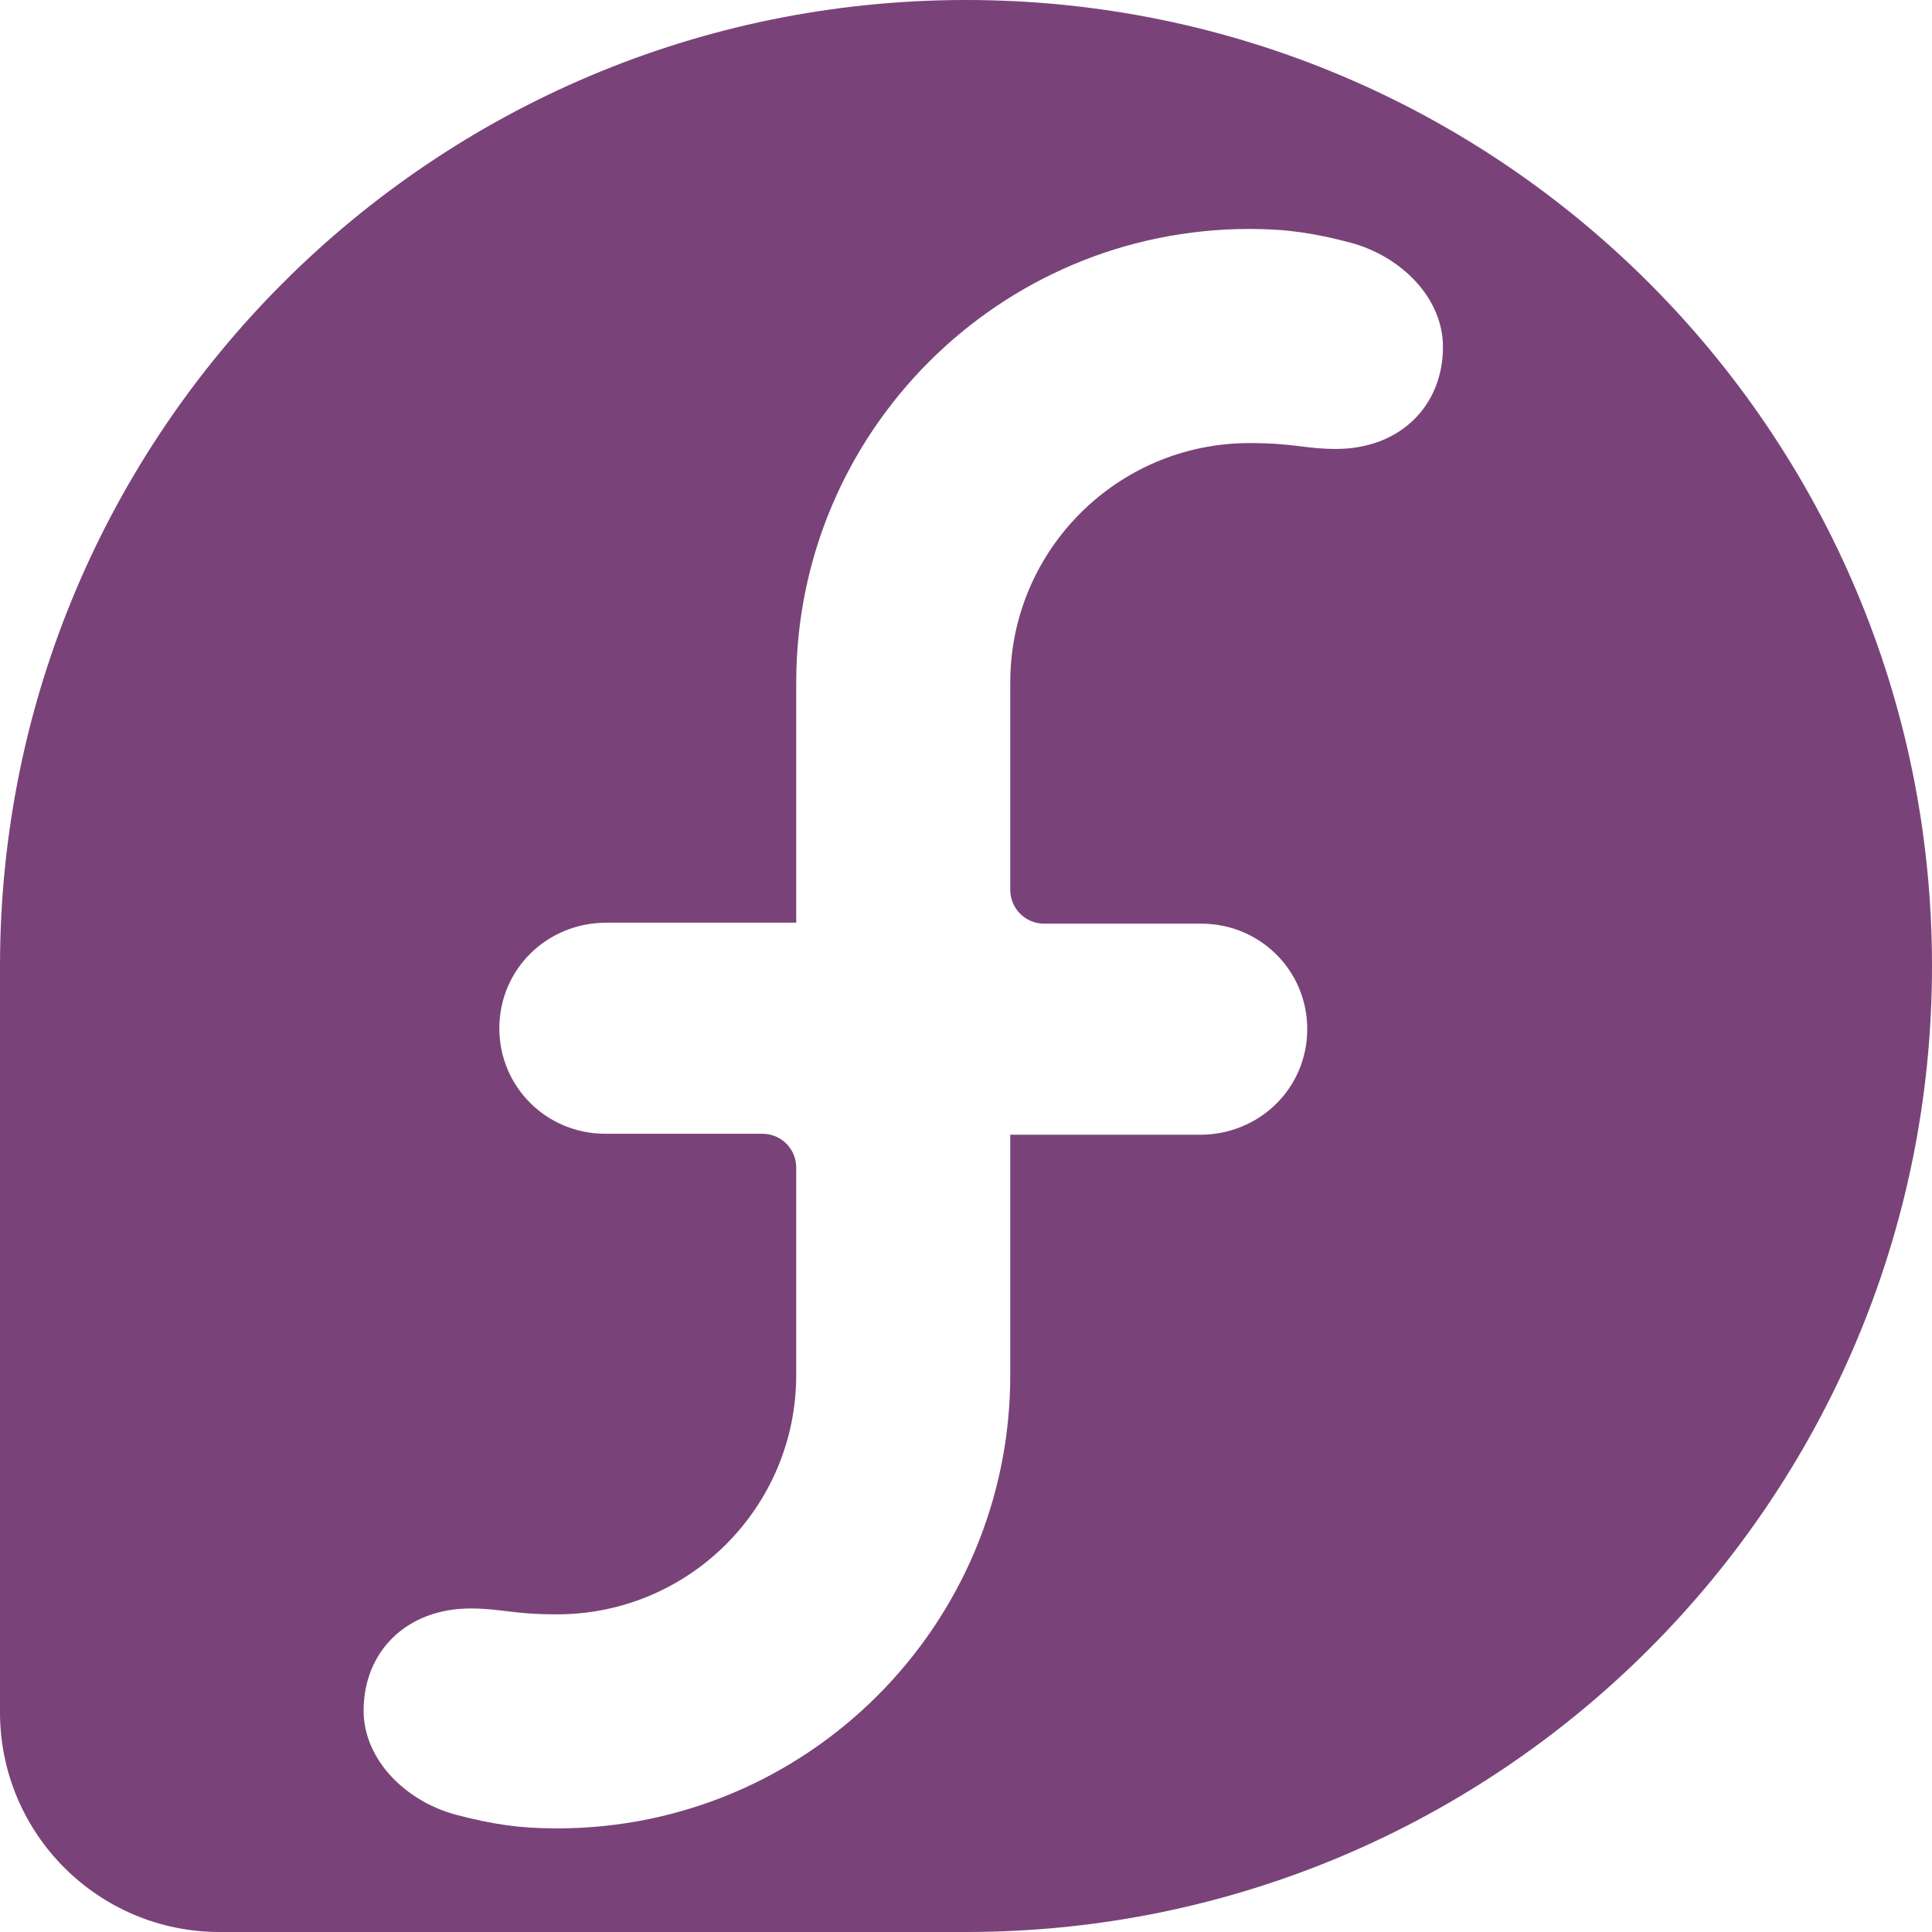
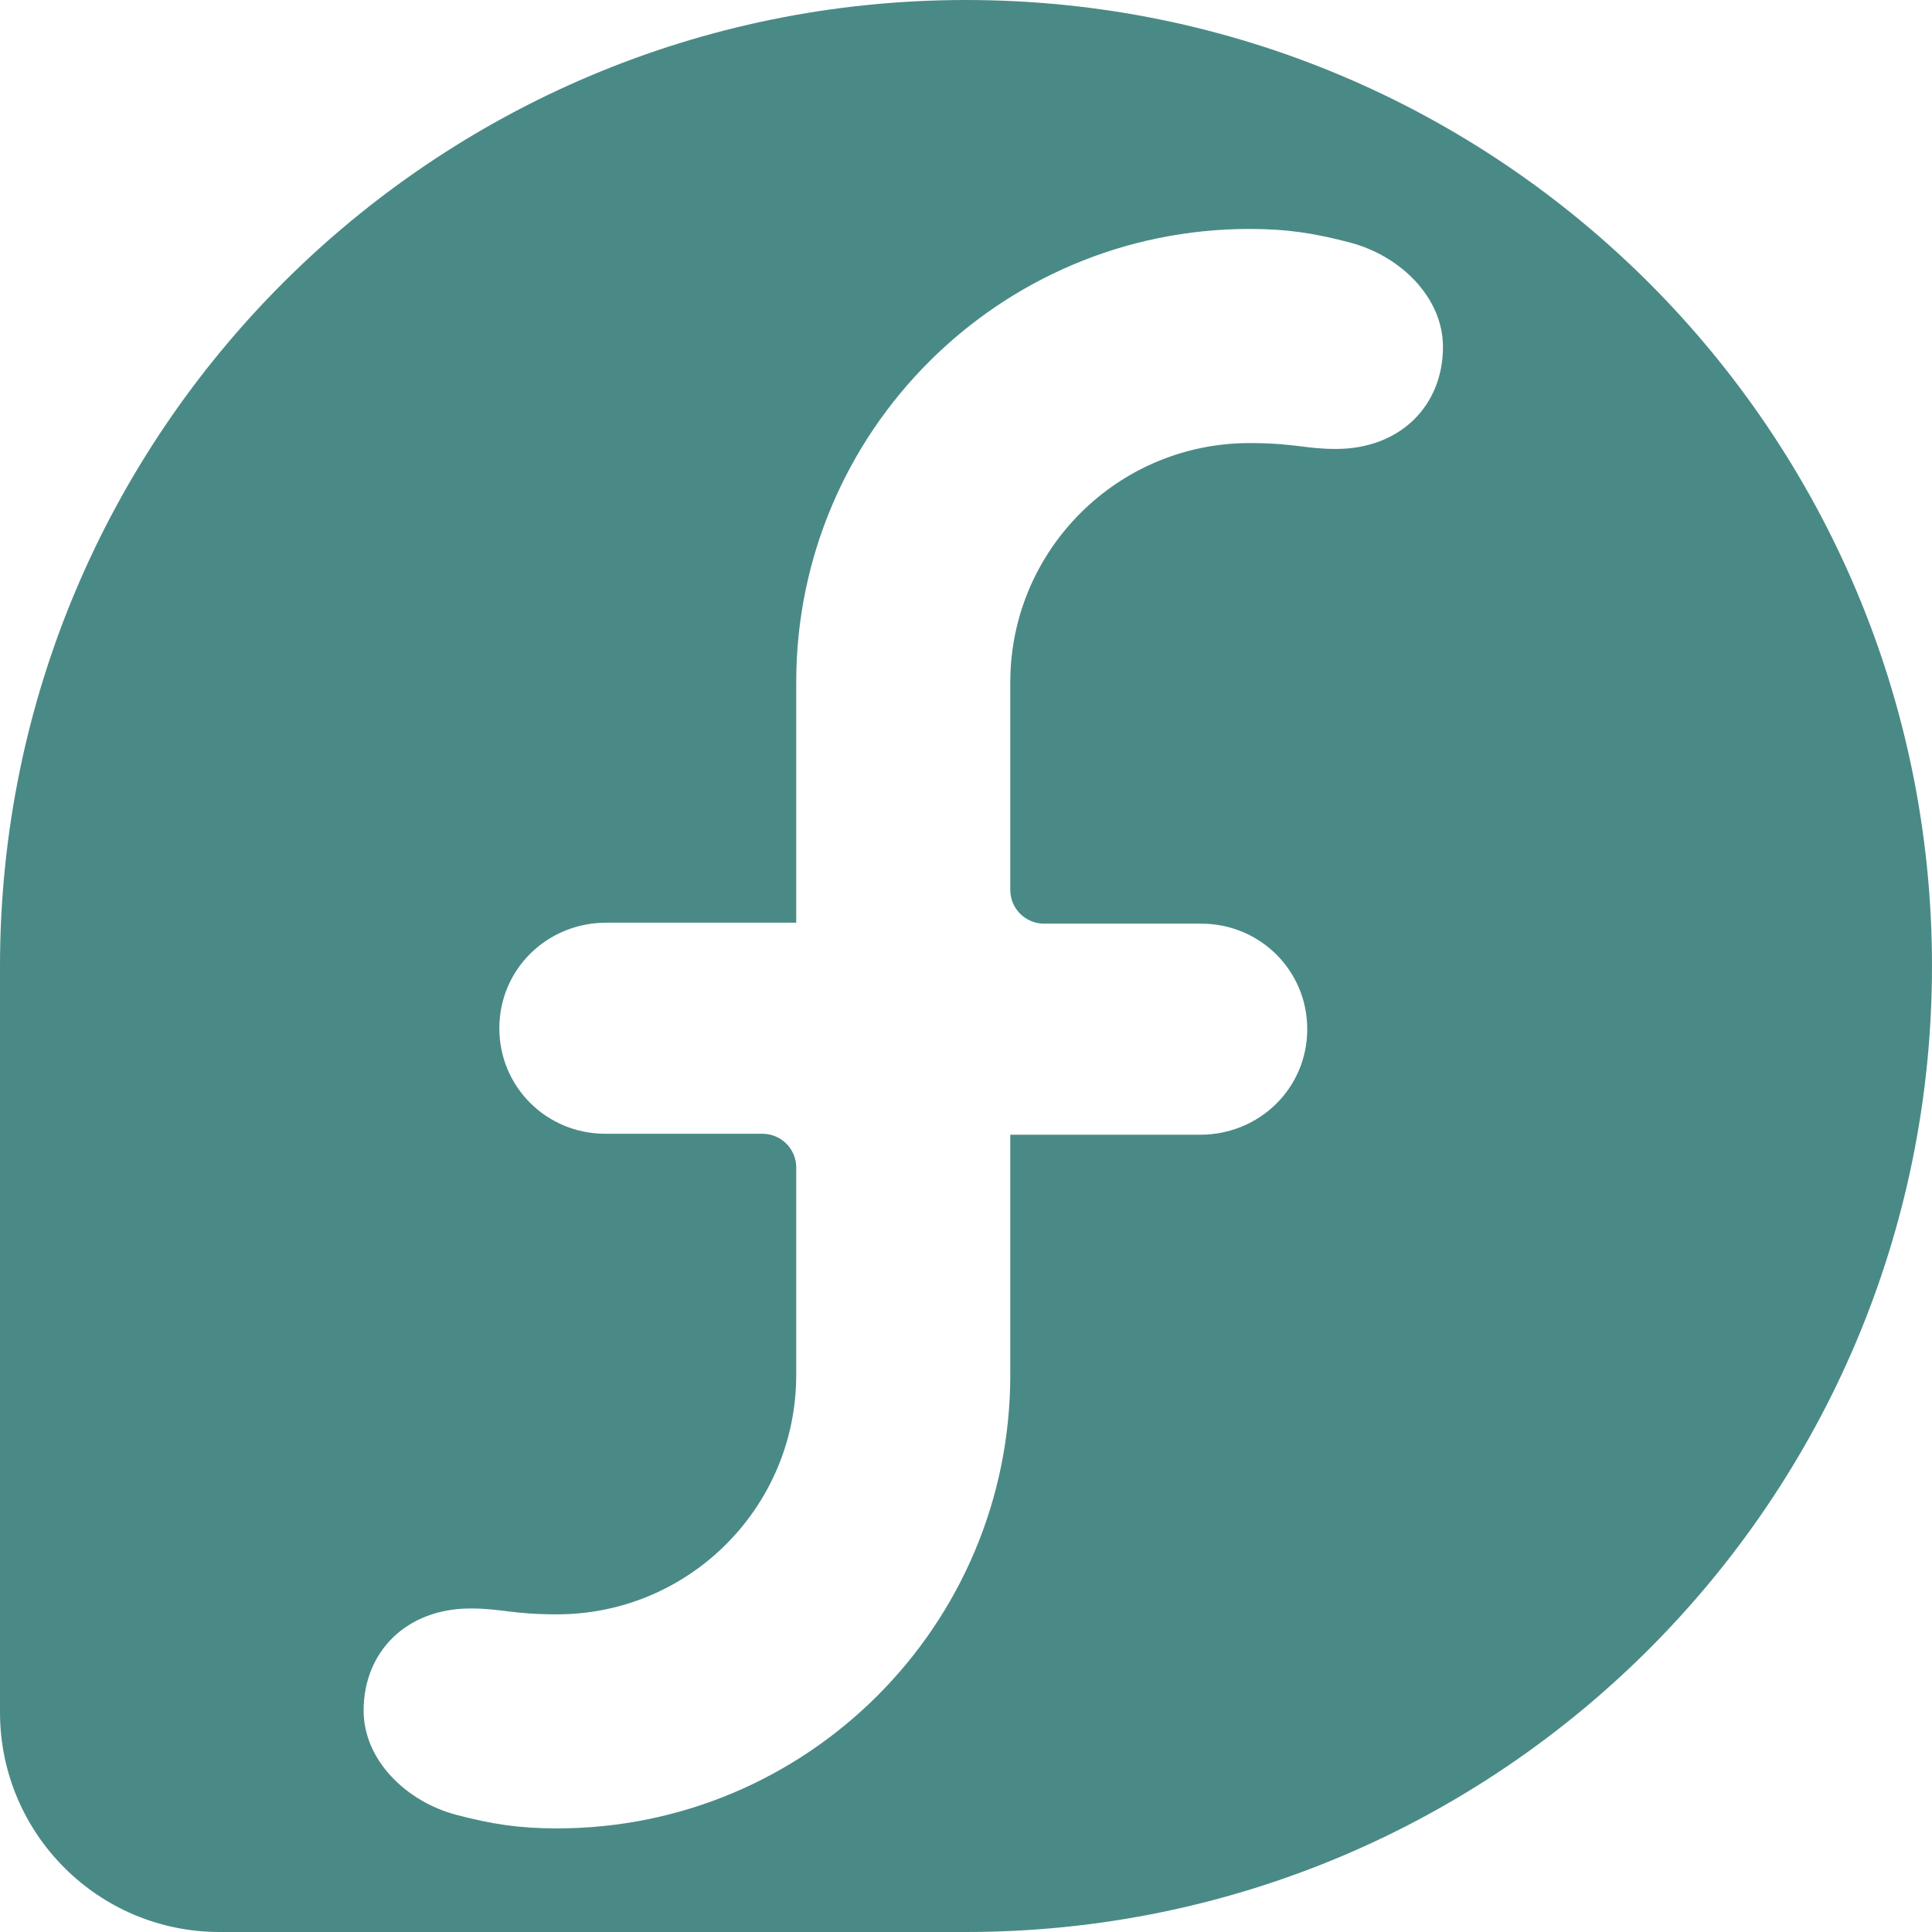
<svg xmlns="http://www.w3.org/2000/svg" viewBox="0 0 24 24" fill="#000000">
  <g id="SVGRepo_bgCarrier" stroke-width="0" />
  <g id="SVGRepo_tracerCarrier" stroke-linecap="round" stroke-linejoin="round" />
  <g id="SVGRepo_iconCarrier">
-     <path style="color:#794379;" fill="currentColor" fill-rule="evenodd" d="M12,0 C5.375,0 0.005,5.368 0,11.992 L0,21.278 C0.004,22.782 1.223,24 2.728,24 L12.005,24 C18.63,23.997 24,18.626 24,12 C24,5.373 18.627,0 12,0 L12,0 Z M16.595,5.577 C16.216,5.577 16.078,5.504 15.523,5.504 C13.883,5.504 12.553,6.832 12.55,8.472 L12.55,11.055 C12.55,11.286 12.738,11.474 12.97,11.474 L14.923,11.474 C15.651,11.474 16.239,12.055 16.239,12.784 C16.239,13.518 15.645,14.096 14.909,14.096 L12.55,14.096 L12.55,17.081 C12.55,20.192 10.029,22.713 6.919,22.713 C6.447,22.713 6.111,22.66 5.674,22.546 C5.037,22.379 4.517,21.857 4.517,21.25 C4.517,20.516 5.05,19.981 5.846,19.981 C6.225,19.981 6.363,20.054 6.919,20.054 C8.558,20.054 9.888,18.726 9.891,17.086 L9.891,14.503 C9.891,14.271 9.703,14.084 9.471,14.084 L7.518,14.084 C6.791,14.084 6.203,13.503 6.203,12.774 C6.203,12.039 6.797,11.462 7.532,11.462 L9.891,11.462 L9.891,8.476 C9.891,5.366 12.413,2.844 15.523,2.844 C15.995,2.844 16.33,2.898 16.767,3.012 C17.404,3.179 17.925,3.701 17.925,4.308 C17.925,5.042 17.392,5.577 16.595,5.577 L16.595,5.577 Z" />
+     <path style="color:#4A8A86;" fill="currentColor" fill-rule="evenodd" d="M12,0 C5.375,0 0.005,5.368 0,11.992 L0,21.278 C0.004,22.782 1.223,24 2.728,24 L12.005,24 C18.63,23.997 24,18.626 24,12 C24,5.373 18.627,0 12,0 L12,0 Z M16.595,5.577 C16.216,5.577 16.078,5.504 15.523,5.504 C13.883,5.504 12.553,6.832 12.55,8.472 L12.55,11.055 C12.55,11.286 12.738,11.474 12.97,11.474 L14.923,11.474 C15.651,11.474 16.239,12.055 16.239,12.784 C16.239,13.518 15.645,14.096 14.909,14.096 L12.55,14.096 L12.55,17.081 C12.55,20.192 10.029,22.713 6.919,22.713 C6.447,22.713 6.111,22.66 5.674,22.546 C5.037,22.379 4.517,21.857 4.517,21.25 C4.517,20.516 5.05,19.981 5.846,19.981 C6.225,19.981 6.363,20.054 6.919,20.054 C8.558,20.054 9.888,18.726 9.891,17.086 L9.891,14.503 C9.891,14.271 9.703,14.084 9.471,14.084 L7.518,14.084 C6.791,14.084 6.203,13.503 6.203,12.774 C6.203,12.039 6.797,11.462 7.532,11.462 L9.891,11.462 L9.891,8.476 C9.891,5.366 12.413,2.844 15.523,2.844 C15.995,2.844 16.33,2.898 16.767,3.012 C17.404,3.179 17.925,3.701 17.925,4.308 C17.925,5.042 17.392,5.577 16.595,5.577 L16.595,5.577 Z" />
  </g>
</svg>
